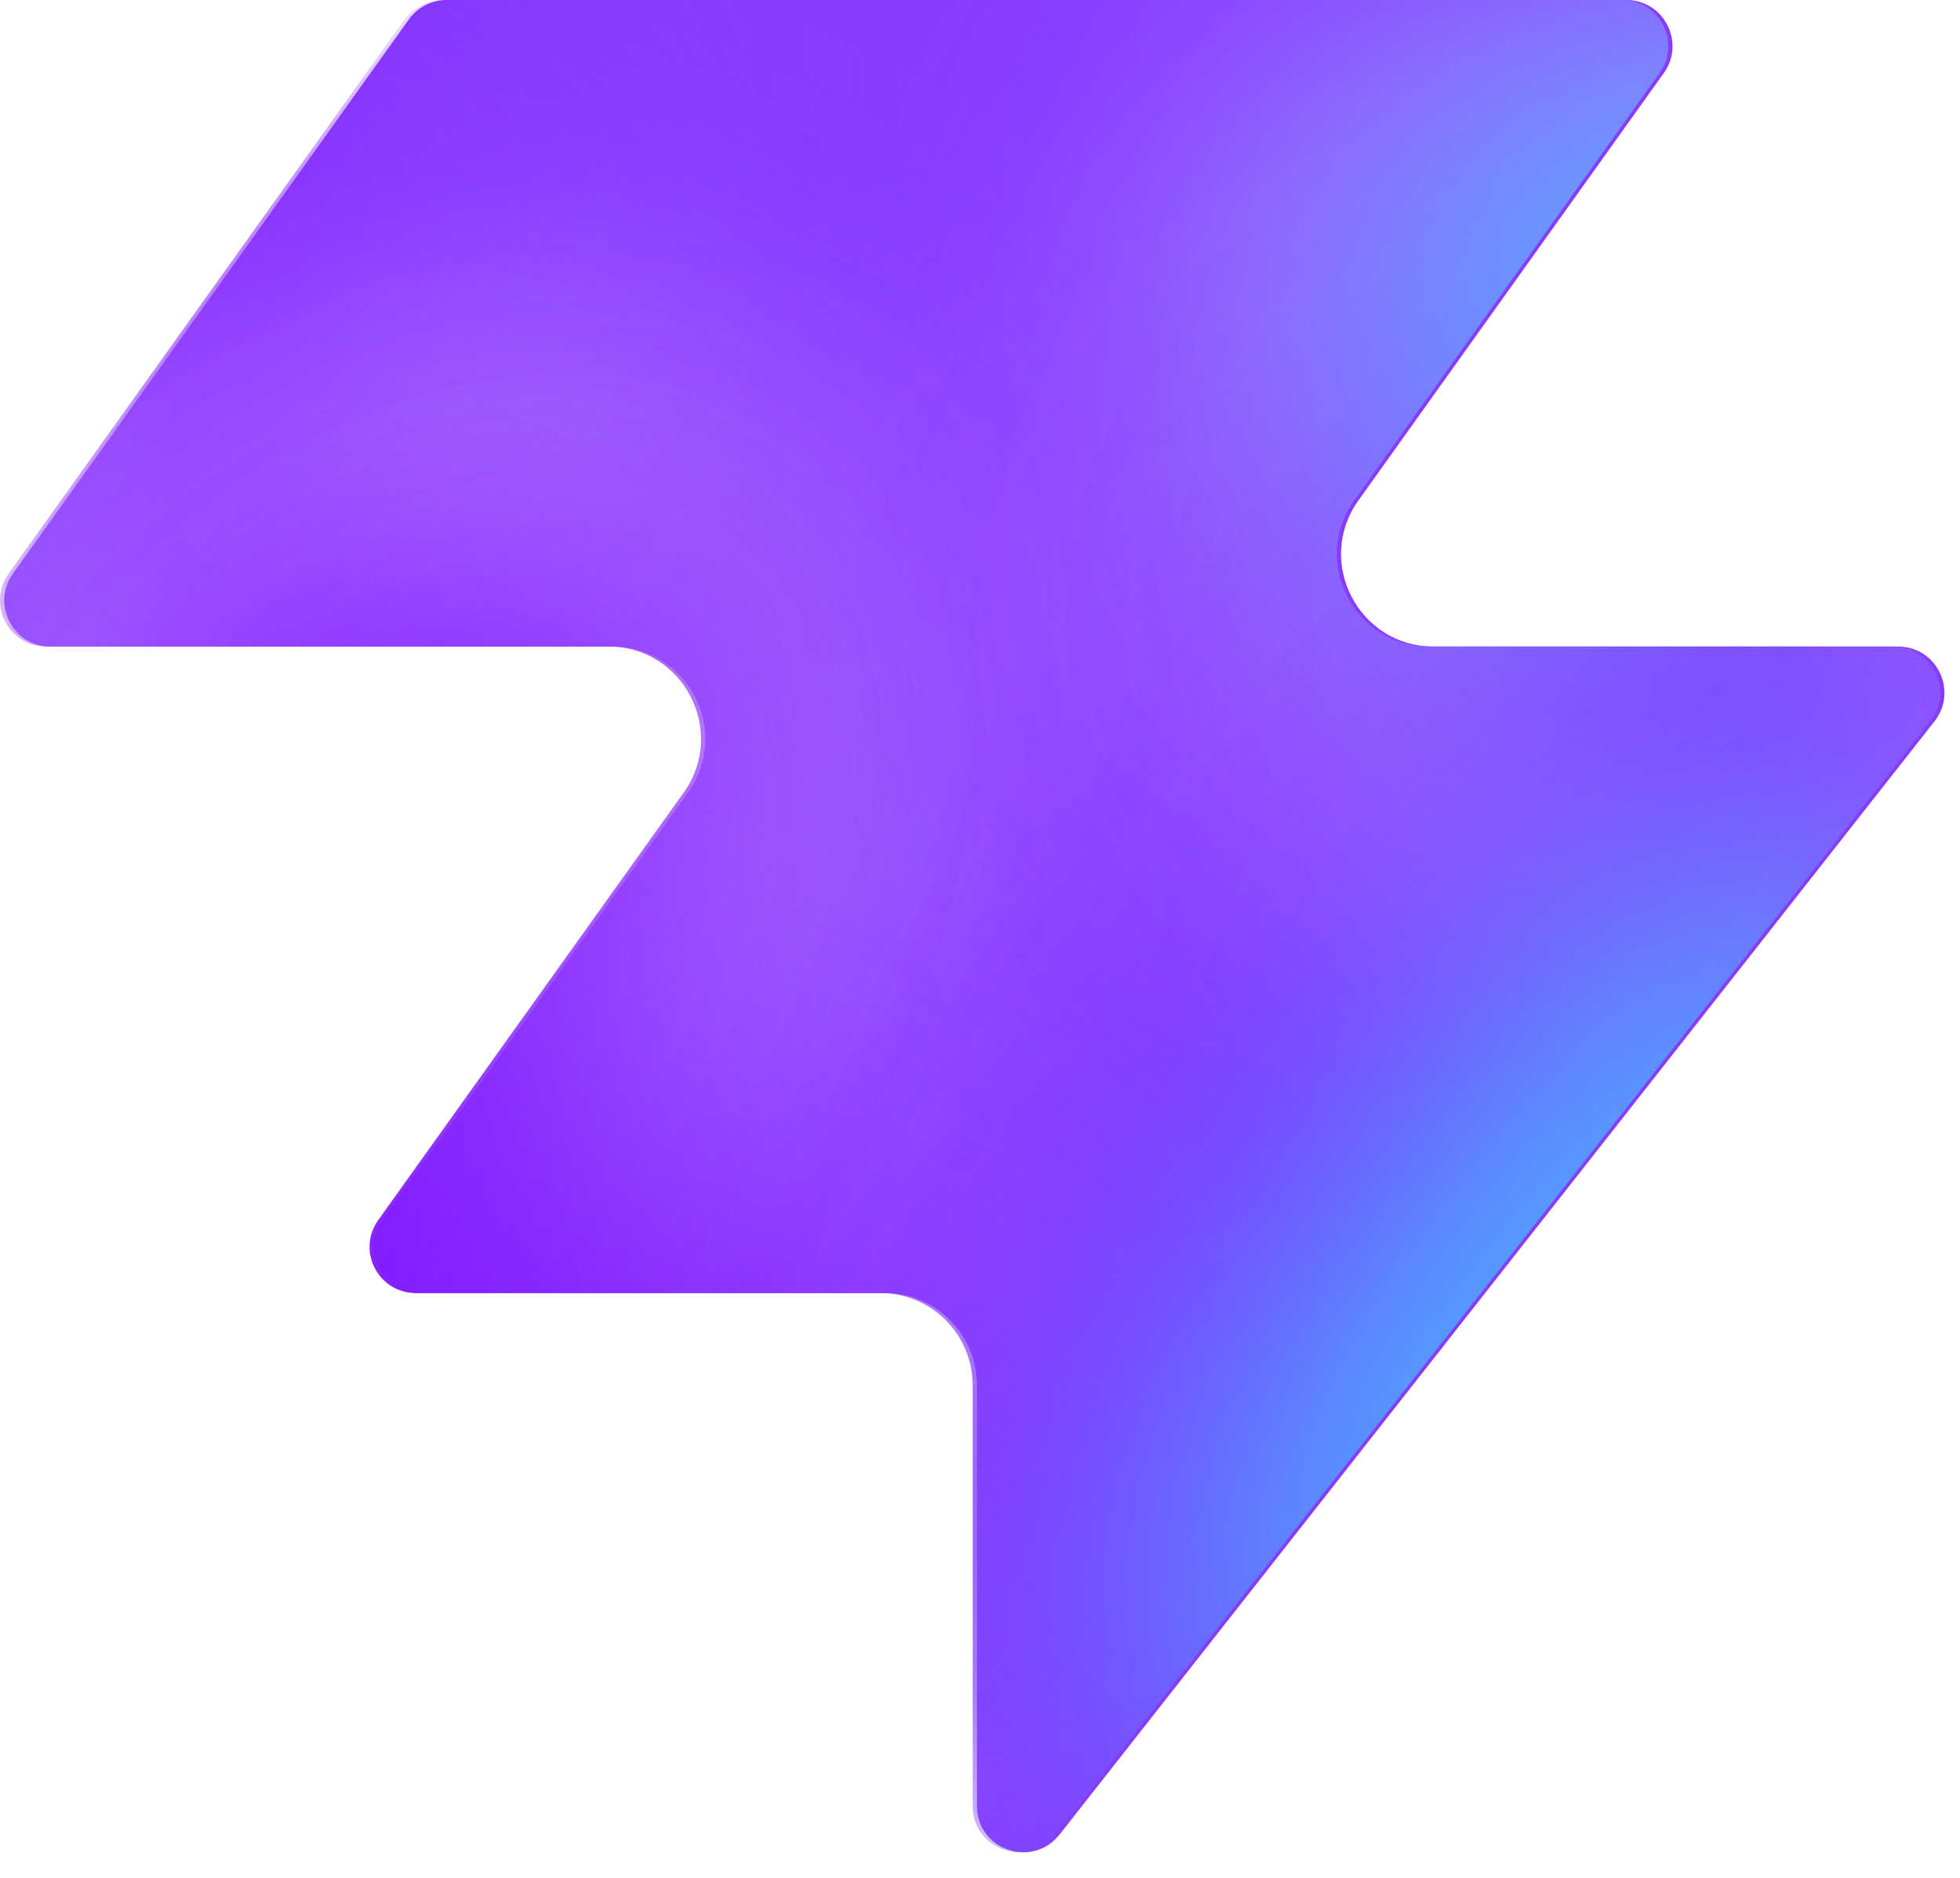
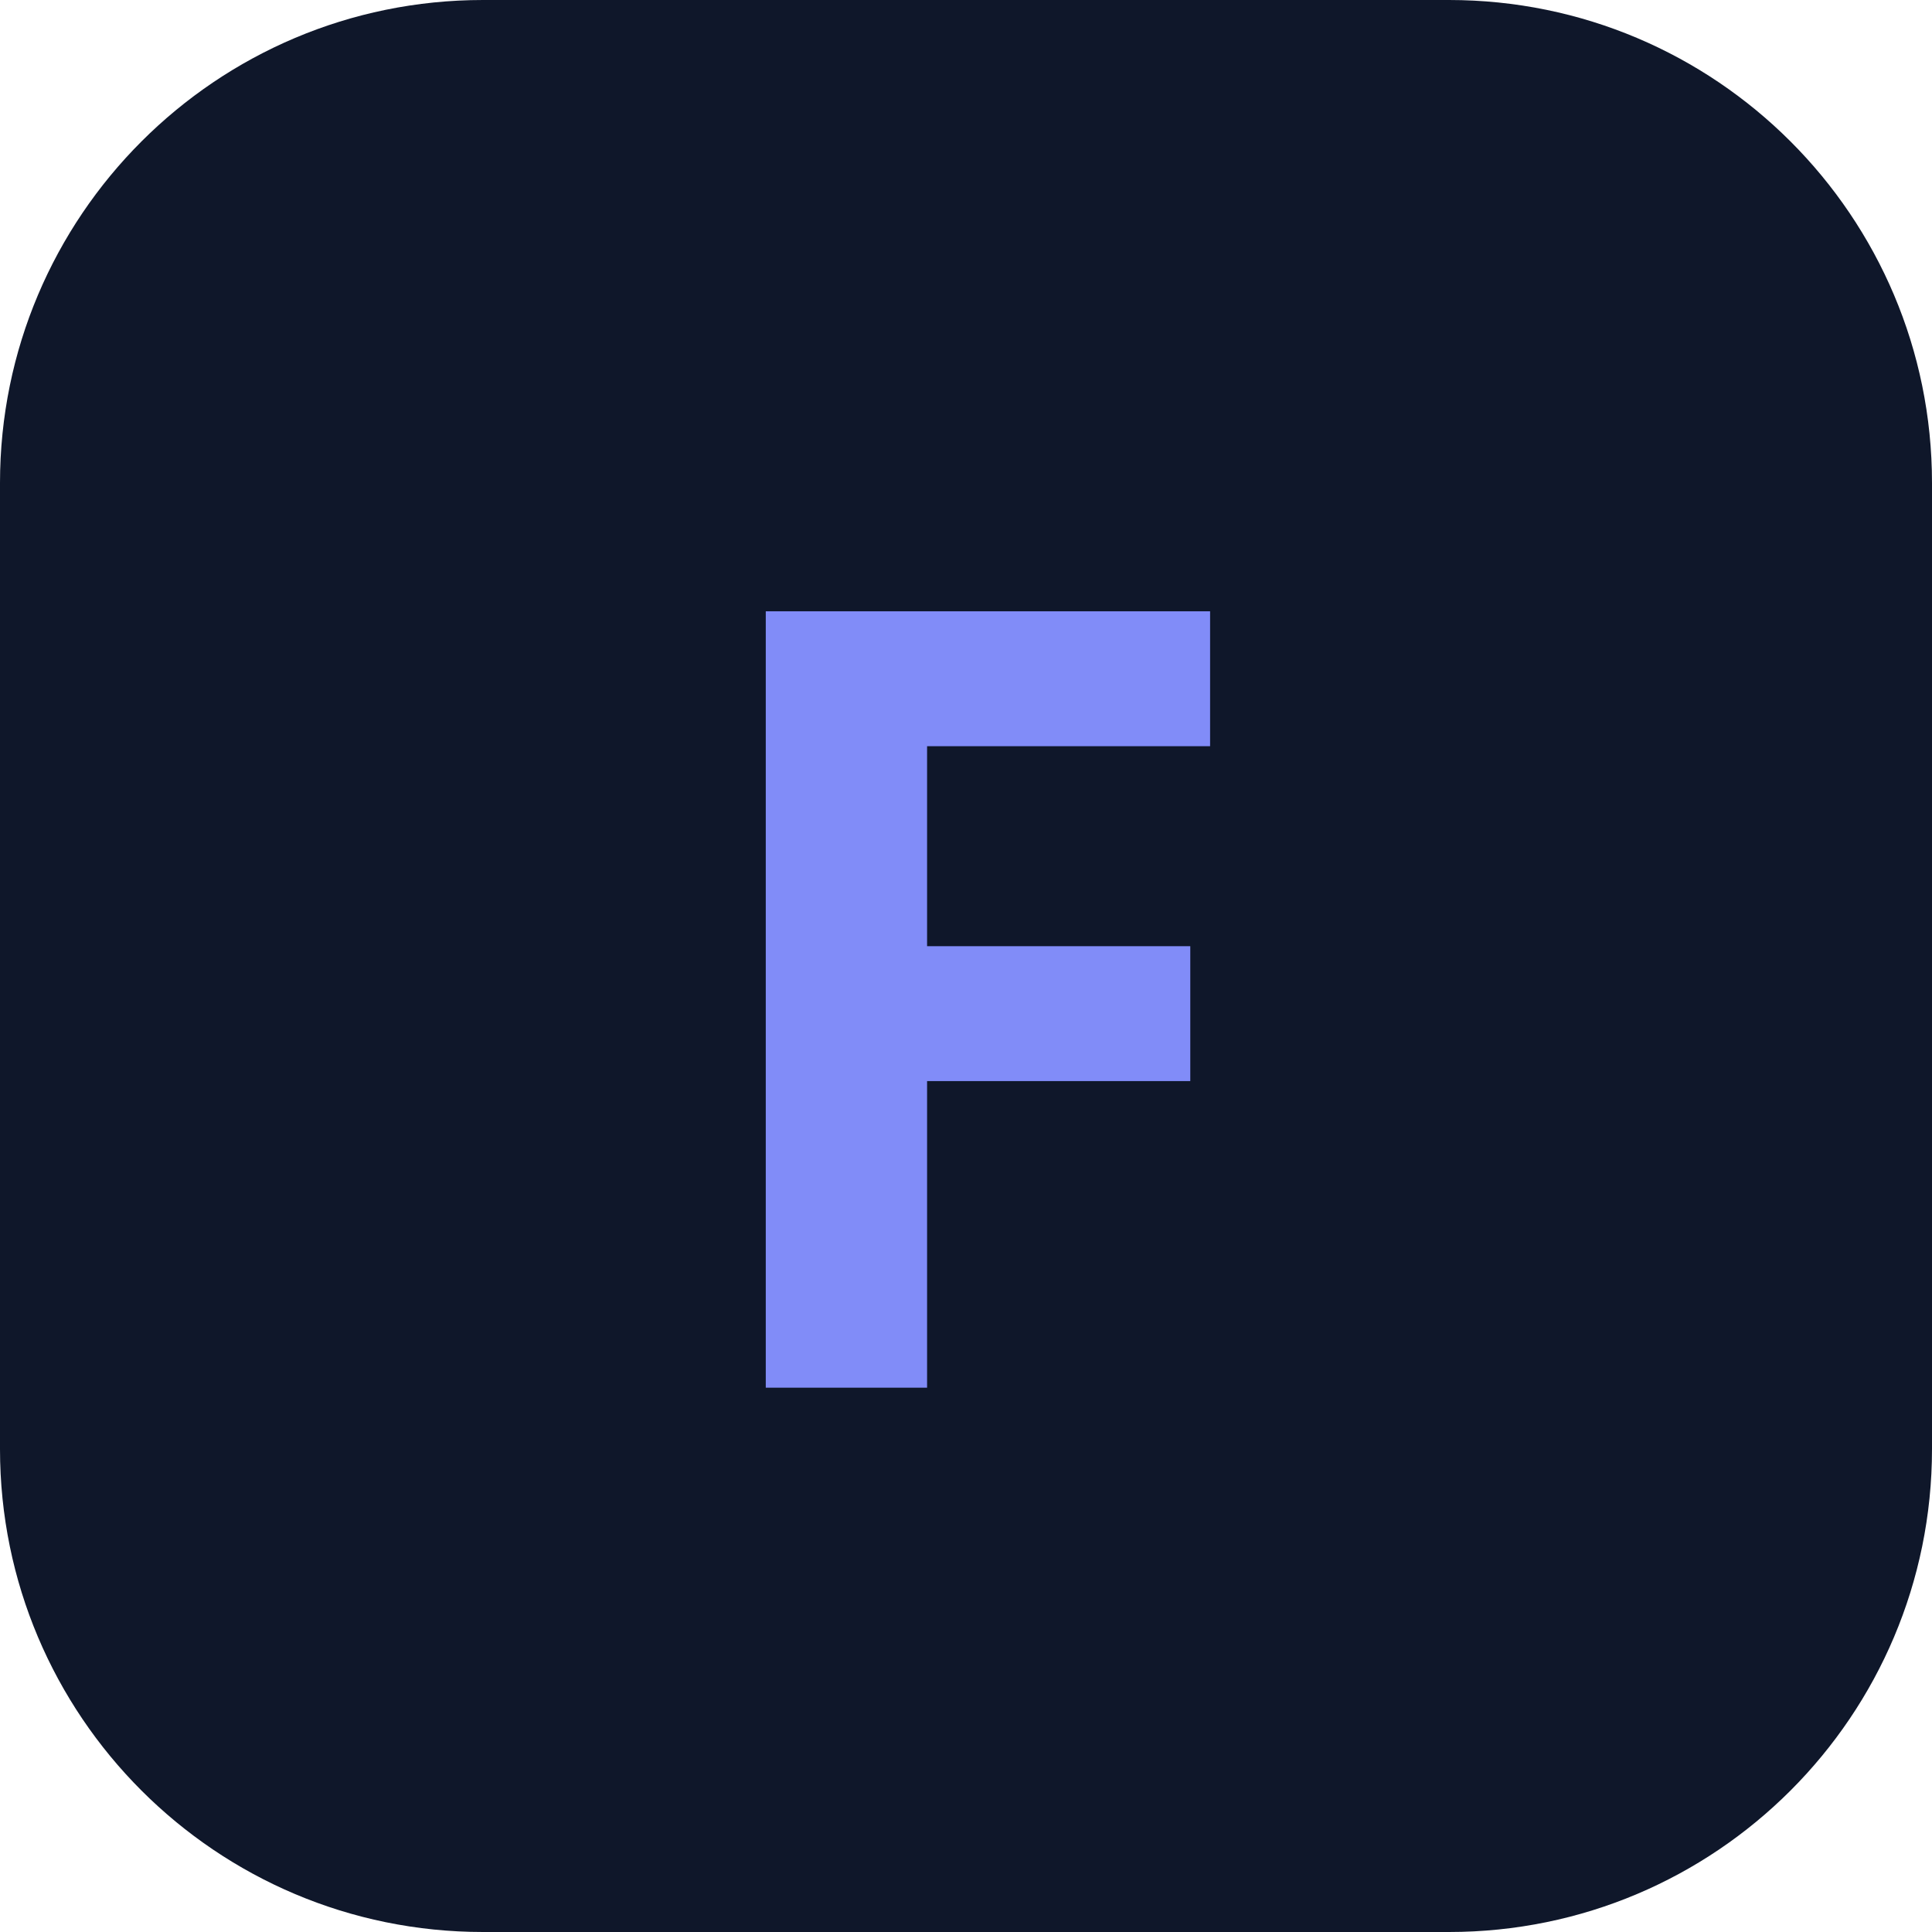
- <svg xmlns="http://www.w3.org/2000/svg" width="48" height="46" fill="none" viewBox="0 0 48 46">
-   <path fill="#863bff" d="M25.946 44.938c-.664.845-2.021.375-2.021-.698V33.937a2.26 2.26 0 0 0-2.262-2.262H10.287c-.92 0-1.456-1.04-.92-1.788l7.48-10.471c1.07-1.497 0-3.578-1.842-3.578H1.237c-.92 0-1.456-1.04-.92-1.788L10.013.474c.214-.297.556-.474.92-.474h28.894c.92 0 1.456 1.04.92 1.788l-7.48 10.471c-1.07 1.498 0 3.579 1.842 3.579h11.377c.943 0 1.473 1.088.89 1.83L25.947 44.94z" style="fill:#863bff;fill:color(display-p3 .525 .23 1);fill-opacity:1" />
-   <mask id="a" width="48" height="46" x="0" y="0" maskUnits="userSpaceOnUse" style="mask-type:alpha">
-     <path fill="#000" d="M25.842 44.938c-.664.844-2.021.375-2.021-.698V33.937a2.26 2.26 0 0 0-2.262-2.262H10.183c-.92 0-1.456-1.04-.92-1.788l7.48-10.471c1.07-1.498 0-3.579-1.842-3.579H1.133c-.92 0-1.456-1.04-.92-1.787L9.91.473c.214-.297.556-.474.92-.474h28.894c.92 0 1.456 1.04.92 1.788l-7.48 10.471c-1.07 1.498 0 3.578 1.842 3.578h11.377c.943 0 1.473 1.088.89 1.832L25.843 44.94z" style="fill:#000;fill-opacity:1" />
-   </mask>
-   <g mask="url(#a)">
-     <g filter="url(#b)">
-       <ellipse cx="5.508" cy="14.704" fill="#ede6ff" rx="5.508" ry="14.704" style="fill:#ede6ff;fill:color(display-p3 .927 .903 1);fill-opacity:1" transform="matrix(.00324 1 1 -.00324 -4.47 31.516)" />
-     </g>
-     <g filter="url(#c)">
-       <ellipse cx="10.399" cy="29.851" fill="#ede6ff" rx="10.399" ry="29.851" style="fill:#ede6ff;fill:color(display-p3 .927 .903 1);fill-opacity:1" transform="matrix(.00324 1 1 -.00324 -39.328 7.883)" />
-     </g>
-     <g filter="url(#d)">
-       <ellipse cx="5.508" cy="30.487" fill="#7e14ff" rx="5.508" ry="30.487" style="fill:#7e14ff;fill:color(display-p3 .492 .077 1);fill-opacity:1" transform="rotate(89.814 -25.913 -14.639)scale(1 -1)" />
-     </g>
-     <g filter="url(#e)">
-       <ellipse cx="5.508" cy="30.599" fill="#7e14ff" rx="5.508" ry="30.599" style="fill:#7e14ff;fill:color(display-p3 .492 .077 1);fill-opacity:1" transform="rotate(89.814 -32.644 -3.334)scale(1 -1)" />
-     </g>
-     <g filter="url(#f)">
-       <ellipse cx="5.508" cy="30.599" fill="#7e14ff" rx="5.508" ry="30.599" style="fill:#7e14ff;fill:color(display-p3 .492 .077 1);fill-opacity:1" transform="matrix(.00324 1 1 -.00324 -34.34 30.47)" />
-     </g>
-     <g filter="url(#g)">
-       <ellipse cx="14.072" cy="22.078" fill="#ede6ff" rx="14.072" ry="22.078" style="fill:#ede6ff;fill:color(display-p3 .927 .903 1);fill-opacity:1" transform="rotate(93.35 24.506 48.493)scale(-1 1)" />
-     </g>
-     <g filter="url(#h)">
-       <ellipse cx="3.47" cy="21.501" fill="#7e14ff" rx="3.47" ry="21.501" style="fill:#7e14ff;fill:color(display-p3 .492 .077 1);fill-opacity:1" transform="rotate(89.009 28.708 47.59)scale(-1 1)" />
-     </g>
-     <g filter="url(#i)">
-       <ellipse cx="3.47" cy="21.501" fill="#7e14ff" rx="3.47" ry="21.501" style="fill:#7e14ff;fill:color(display-p3 .492 .077 1);fill-opacity:1" transform="rotate(89.009 28.708 47.59)scale(-1 1)" />
-     </g>
-     <g filter="url(#j)">
-       <ellipse cx=".387" cy="8.972" fill="#7e14ff" rx="4.407" ry="29.108" style="fill:#7e14ff;fill:color(display-p3 .492 .077 1);fill-opacity:1" transform="rotate(39.51 .387 8.972)" />
-     </g>
-     <g filter="url(#k)">
-       <ellipse cx="47.523" cy="-6.092" fill="#7e14ff" rx="4.407" ry="29.108" style="fill:#7e14ff;fill:color(display-p3 .492 .077 1);fill-opacity:1" transform="rotate(37.892 47.523 -6.092)" />
-     </g>
-     <g filter="url(#l)">
-       <ellipse cx="41.412" cy="6.333" fill="#47bfff" rx="5.971" ry="9.665" style="fill:#47bfff;fill:color(display-p3 .28 .748 1);fill-opacity:1" transform="rotate(37.892 41.412 6.333)" />
-     </g>
-     <g filter="url(#m)">
-       <ellipse cx="-1.879" cy="38.332" fill="#7e14ff" rx="4.407" ry="29.108" style="fill:#7e14ff;fill:color(display-p3 .492 .077 1);fill-opacity:1" transform="rotate(37.892 -1.88 38.332)" />
-     </g>
-     <g filter="url(#n)">
-       <ellipse cx="-1.879" cy="38.332" fill="#7e14ff" rx="4.407" ry="29.108" style="fill:#7e14ff;fill:color(display-p3 .492 .077 1);fill-opacity:1" transform="rotate(37.892 -1.88 38.332)" />
-     </g>
-     <g filter="url(#o)">
-       <ellipse cx="35.651" cy="29.907" fill="#7e14ff" rx="4.407" ry="29.108" style="fill:#7e14ff;fill:color(display-p3 .492 .077 1);fill-opacity:1" transform="rotate(37.892 35.651 29.907)" />
-     </g>
-     <g filter="url(#p)">
-       <ellipse cx="38.418" cy="32.4" fill="#47bfff" rx="5.971" ry="15.297" style="fill:#47bfff;fill:color(display-p3 .28 .748 1);fill-opacity:1" transform="rotate(37.892 38.418 32.4)" />
-     </g>
-   </g>
-   <defs>
-     <filter id="b" width="60.045" height="41.654" x="-19.77" y="16.149" color-interpolation-filters="sRGB" filterUnits="userSpaceOnUse">
-       <feFlood flood-opacity="0" result="BackgroundImageFix" />
-       <feBlend in="SourceGraphic" in2="BackgroundImageFix" result="shape" />
-       <feGaussianBlur result="effect1_foregroundBlur_2002_17158" stdDeviation="7.659" />
-     </filter>
-     <filter id="c" width="90.34" height="51.437" x="-54.613" y="-7.533" color-interpolation-filters="sRGB" filterUnits="userSpaceOnUse">
-       <feFlood flood-opacity="0" result="BackgroundImageFix" />
-       <feBlend in="SourceGraphic" in2="BackgroundImageFix" result="shape" />
-       <feGaussianBlur result="effect1_foregroundBlur_2002_17158" stdDeviation="7.659" />
-     </filter>
-     <filter id="d" width="79.355" height="29.4" x="-49.64" y="2.03" color-interpolation-filters="sRGB" filterUnits="userSpaceOnUse">
-       <feFlood flood-opacity="0" result="BackgroundImageFix" />
-       <feBlend in="SourceGraphic" in2="BackgroundImageFix" result="shape" />
-       <feGaussianBlur result="effect1_foregroundBlur_2002_17158" stdDeviation="4.596" />
-     </filter>
-     <filter id="e" width="79.579" height="29.4" x="-45.045" y="20.029" color-interpolation-filters="sRGB" filterUnits="userSpaceOnUse">
-       <feFlood flood-opacity="0" result="BackgroundImageFix" />
-       <feBlend in="SourceGraphic" in2="BackgroundImageFix" result="shape" />
-       <feGaussianBlur result="effect1_foregroundBlur_2002_17158" stdDeviation="4.596" />
-     </filter>
-     <filter id="f" width="79.579" height="29.4" x="-43.513" y="21.178" color-interpolation-filters="sRGB" filterUnits="userSpaceOnUse">
-       <feFlood flood-opacity="0" result="BackgroundImageFix" />
-       <feBlend in="SourceGraphic" in2="BackgroundImageFix" result="shape" />
-       <feGaussianBlur result="effect1_foregroundBlur_2002_17158" stdDeviation="4.596" />
-     </filter>
-     <filter id="g" width="74.749" height="58.852" x="15.756" y="-17.901" color-interpolation-filters="sRGB" filterUnits="userSpaceOnUse">
-       <feFlood flood-opacity="0" result="BackgroundImageFix" />
-       <feBlend in="SourceGraphic" in2="BackgroundImageFix" result="shape" />
-       <feGaussianBlur result="effect1_foregroundBlur_2002_17158" stdDeviation="7.659" />
-     </filter>
-     <filter id="h" width="61.377" height="25.362" x="23.548" y="2.284" color-interpolation-filters="sRGB" filterUnits="userSpaceOnUse">
-       <feFlood flood-opacity="0" result="BackgroundImageFix" />
-       <feBlend in="SourceGraphic" in2="BackgroundImageFix" result="shape" />
-       <feGaussianBlur result="effect1_foregroundBlur_2002_17158" stdDeviation="4.596" />
-     </filter>
-     <filter id="i" width="61.377" height="25.362" x="23.548" y="2.284" color-interpolation-filters="sRGB" filterUnits="userSpaceOnUse">
-       <feFlood flood-opacity="0" result="BackgroundImageFix" />
-       <feBlend in="SourceGraphic" in2="BackgroundImageFix" result="shape" />
-       <feGaussianBlur result="effect1_foregroundBlur_2002_17158" stdDeviation="4.596" />
-     </filter>
-     <filter id="j" width="56.045" height="63.649" x="-27.636" y="-22.853" color-interpolation-filters="sRGB" filterUnits="userSpaceOnUse">
-       <feFlood flood-opacity="0" result="BackgroundImageFix" />
-       <feBlend in="SourceGraphic" in2="BackgroundImageFix" result="shape" />
-       <feGaussianBlur result="effect1_foregroundBlur_2002_17158" stdDeviation="4.596" />
-     </filter>
-     <filter id="k" width="54.814" height="64.646" x="20.116" y="-38.415" color-interpolation-filters="sRGB" filterUnits="userSpaceOnUse">
-       <feFlood flood-opacity="0" result="BackgroundImageFix" />
-       <feBlend in="SourceGraphic" in2="BackgroundImageFix" result="shape" />
-       <feGaussianBlur result="effect1_foregroundBlur_2002_17158" stdDeviation="4.596" />
-     </filter>
-     <filter id="l" width="33.541" height="35.313" x="24.641" y="-11.323" color-interpolation-filters="sRGB" filterUnits="userSpaceOnUse">
-       <feFlood flood-opacity="0" result="BackgroundImageFix" />
-       <feBlend in="SourceGraphic" in2="BackgroundImageFix" result="shape" />
-       <feGaussianBlur result="effect1_foregroundBlur_2002_17158" stdDeviation="4.596" />
-     </filter>
-     <filter id="m" width="54.814" height="64.646" x="-29.286" y="6.009" color-interpolation-filters="sRGB" filterUnits="userSpaceOnUse">
-       <feFlood flood-opacity="0" result="BackgroundImageFix" />
-       <feBlend in="SourceGraphic" in2="BackgroundImageFix" result="shape" />
-       <feGaussianBlur result="effect1_foregroundBlur_2002_17158" stdDeviation="4.596" />
-     </filter>
-     <filter id="n" width="54.814" height="64.646" x="-29.286" y="6.009" color-interpolation-filters="sRGB" filterUnits="userSpaceOnUse">
-       <feFlood flood-opacity="0" result="BackgroundImageFix" />
-       <feBlend in="SourceGraphic" in2="BackgroundImageFix" result="shape" />
-       <feGaussianBlur result="effect1_foregroundBlur_2002_17158" stdDeviation="4.596" />
-     </filter>
-     <filter id="o" width="54.814" height="64.646" x="8.244" y="-2.416" color-interpolation-filters="sRGB" filterUnits="userSpaceOnUse">
-       <feFlood flood-opacity="0" result="BackgroundImageFix" />
-       <feBlend in="SourceGraphic" in2="BackgroundImageFix" result="shape" />
-       <feGaussianBlur result="effect1_foregroundBlur_2002_17158" stdDeviation="4.596" />
-     </filter>
-     <filter id="p" width="39.409" height="43.623" x="18.713" y="10.588" color-interpolation-filters="sRGB" filterUnits="userSpaceOnUse">
-       <feFlood flood-opacity="0" result="BackgroundImageFix" />
-       <feBlend in="SourceGraphic" in2="BackgroundImageFix" result="shape" />
-       <feGaussianBlur result="effect1_foregroundBlur_2002_17158" stdDeviation="4.596" />
-     </filter>
-   </defs>
+ <svg xmlns="http://www.w3.org/2000/svg" viewBox="0 0 32 32">
+   <rect width="32" height="32" rx="8" fill="#0F172A" />
+   <text x="50%" y="50%" dominant-baseline="central" text-anchor="middle" font-family="system-ui,sans-serif" font-weight="800" font-size="18" fill="#818CF8">F</text>
</svg>
